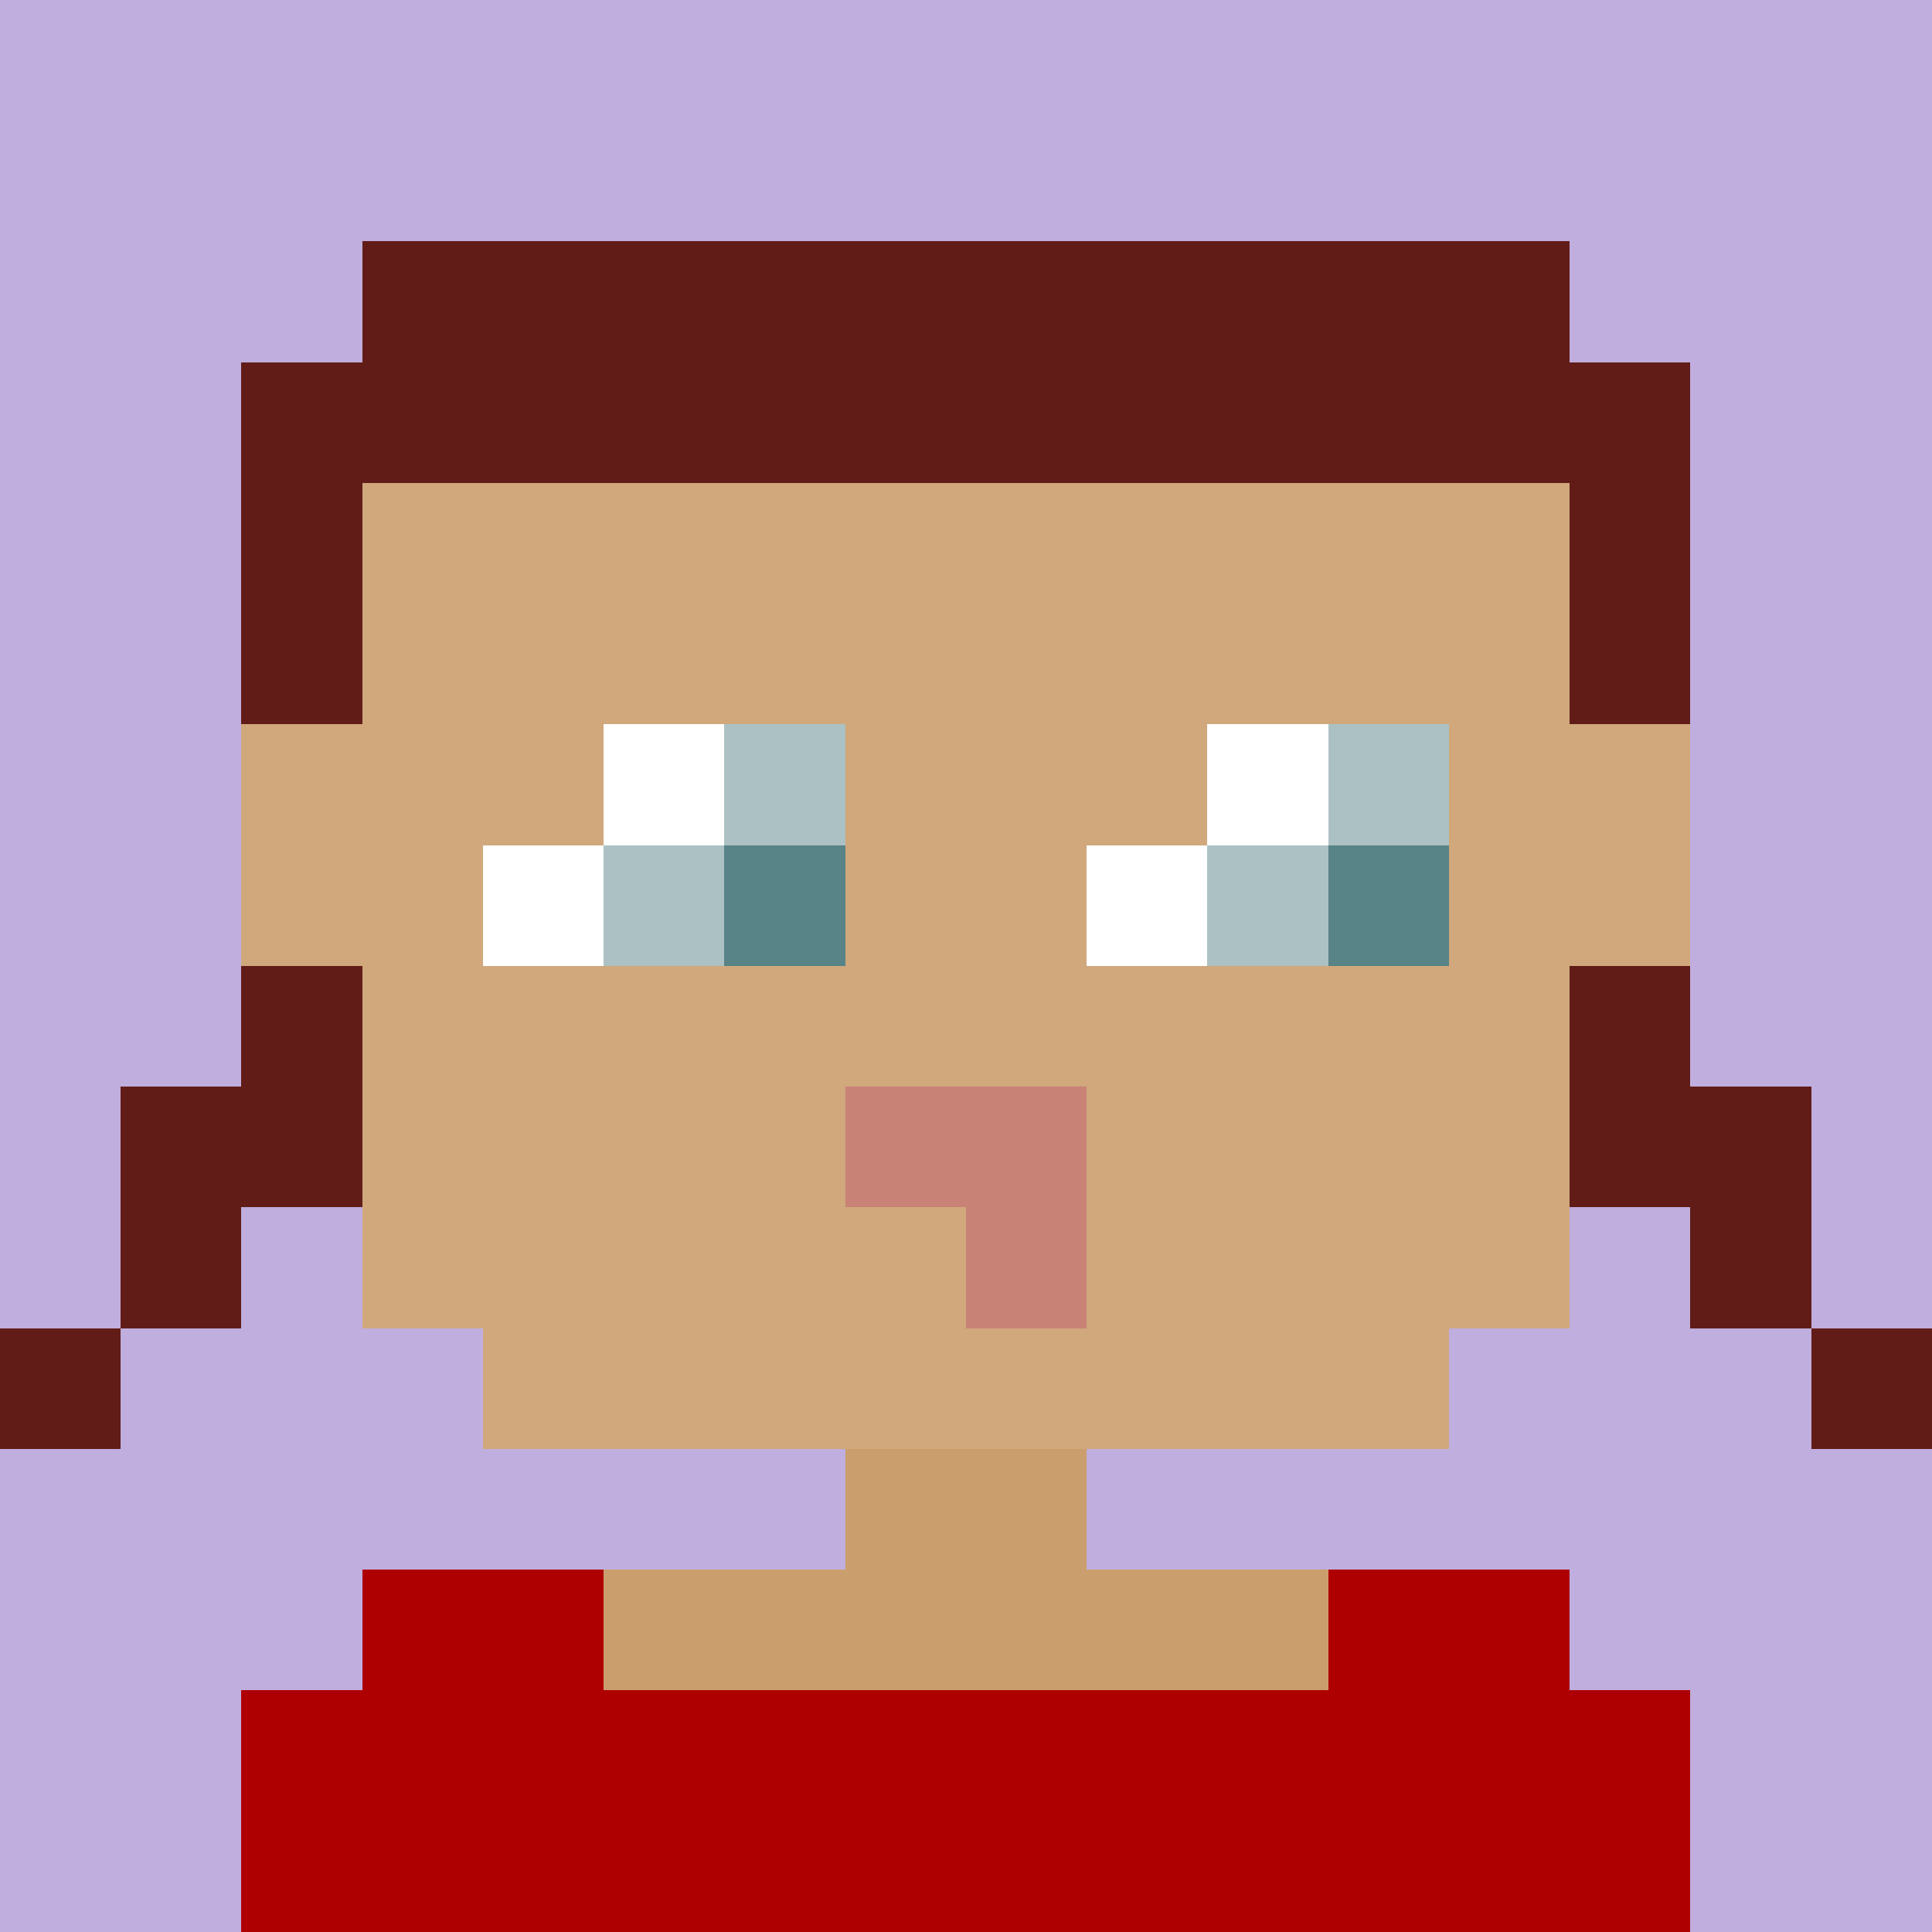
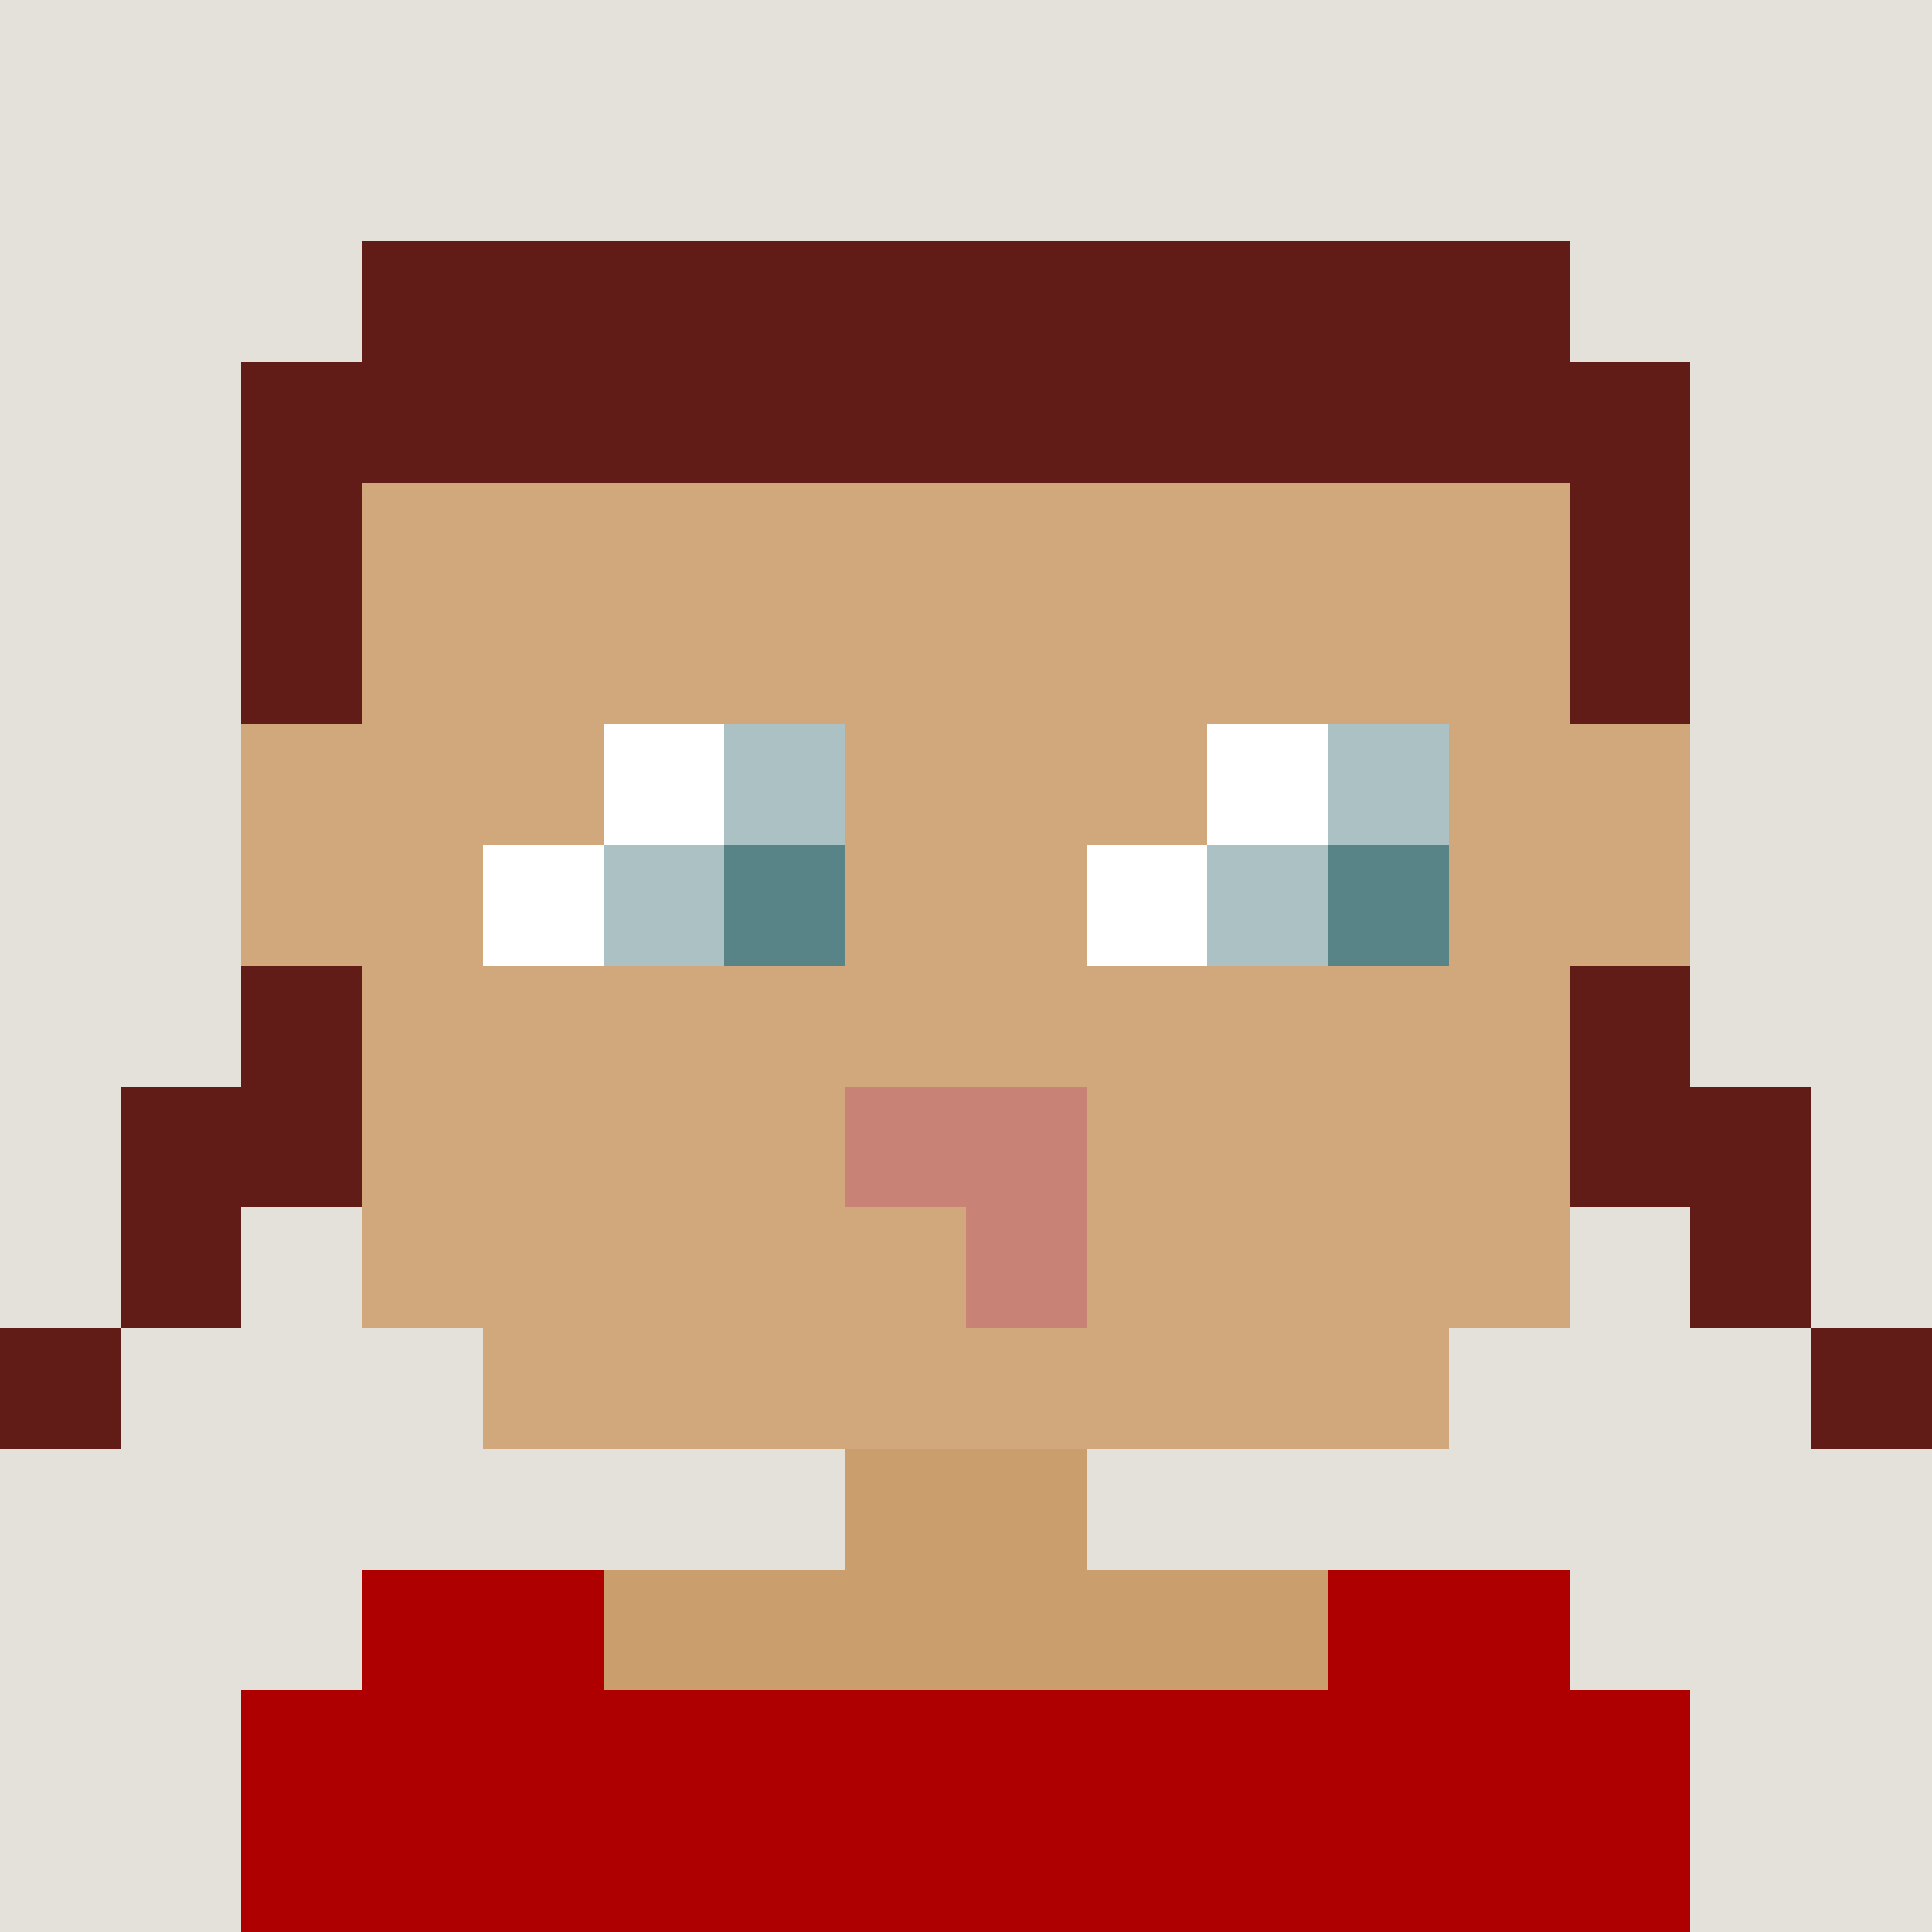
<svg xmlns="http://www.w3.org/2000/svg" viewBox="0 0 16 16" fill="none" shape-rendering="crispEdges" aria-hidden="true">
  <defs>
    <g id="clothes-variant04-d8e3b746">
      <path d="M3 1H1v1H0v2h12V2h-1V1H9v1H3z" fill="#ae0001" />
    </g>
    <g id="eyes-variant12-d8e3b746">
      <path fill-rule="evenodd" clip-rule="evenodd" d="M1 1h1v2H0V2h1zm5 0h1v2H5V2h1z" fill="white" />
      <path fill-rule="evenodd" clip-rule="evenodd" d="M2 1v1H1v1h2V1zm5 0v1H6v1h2V1z" fill="#588387" />
      <path fill-rule="evenodd" clip-rule="evenodd" d="M2 1v1h1V1zM1 2v1h1V2zm6-1v1h1V1zM6 2v1h1V2z" fill="white" fill-opacity=".5" />
    </g>
    <g id="mouth-sad10-d8e3b746">
      <path d="M1 0v1h1v1h1V0z" fill="#c98276" />
    </g>
    <g id="hair-long18-d8e3b746">
      <path d="M13 2H3v1H2v3h1V4h10v2h1V3h-1zM2 8h1v2H2v1H1V9h1zm-1 3v1H0v-1zm15 0h-1V9h-1V8h-1v2h1v1h1v1h1z" fill="#611c17" />
    </g>
    <clipPath id="clip-d8e3b746">
      <rect width="16" height="16" rx="0" ry="0" />
    </clipPath>
  </defs>
  <g clip-path="url(#clip-d8e3b746)">
-     <rect width="16" height="16" fill="#c0aede" />
+     <rect width="16" height="16" fill="#e3e1da" />
    <path d="M4 2h8v1h1v3h1v2h-1v3h-1v1H9v1h4v1h1v2H2v-2h1v-1h4v-1H4v-1H3V8H2V6h1V3h1z" fill="#cb9e6e" />
    <path d="M4 2h8v1h1v3h1v2h-1v3h-1v1H4v-1H3V8H2V6h1V3h1z" fill="white" fill-opacity=".1" />
    <use transform="translate(2 12)" href="#clothes-variant04-d8e3b746" />
    <use transform="translate(4 5)" href="#eyes-variant12-d8e3b746" />
    <use transform="translate(6 9)" href="#mouth-sad10-d8e3b746" />
    <use href="#hair-long18-d8e3b746" />
  </g>
</svg>
